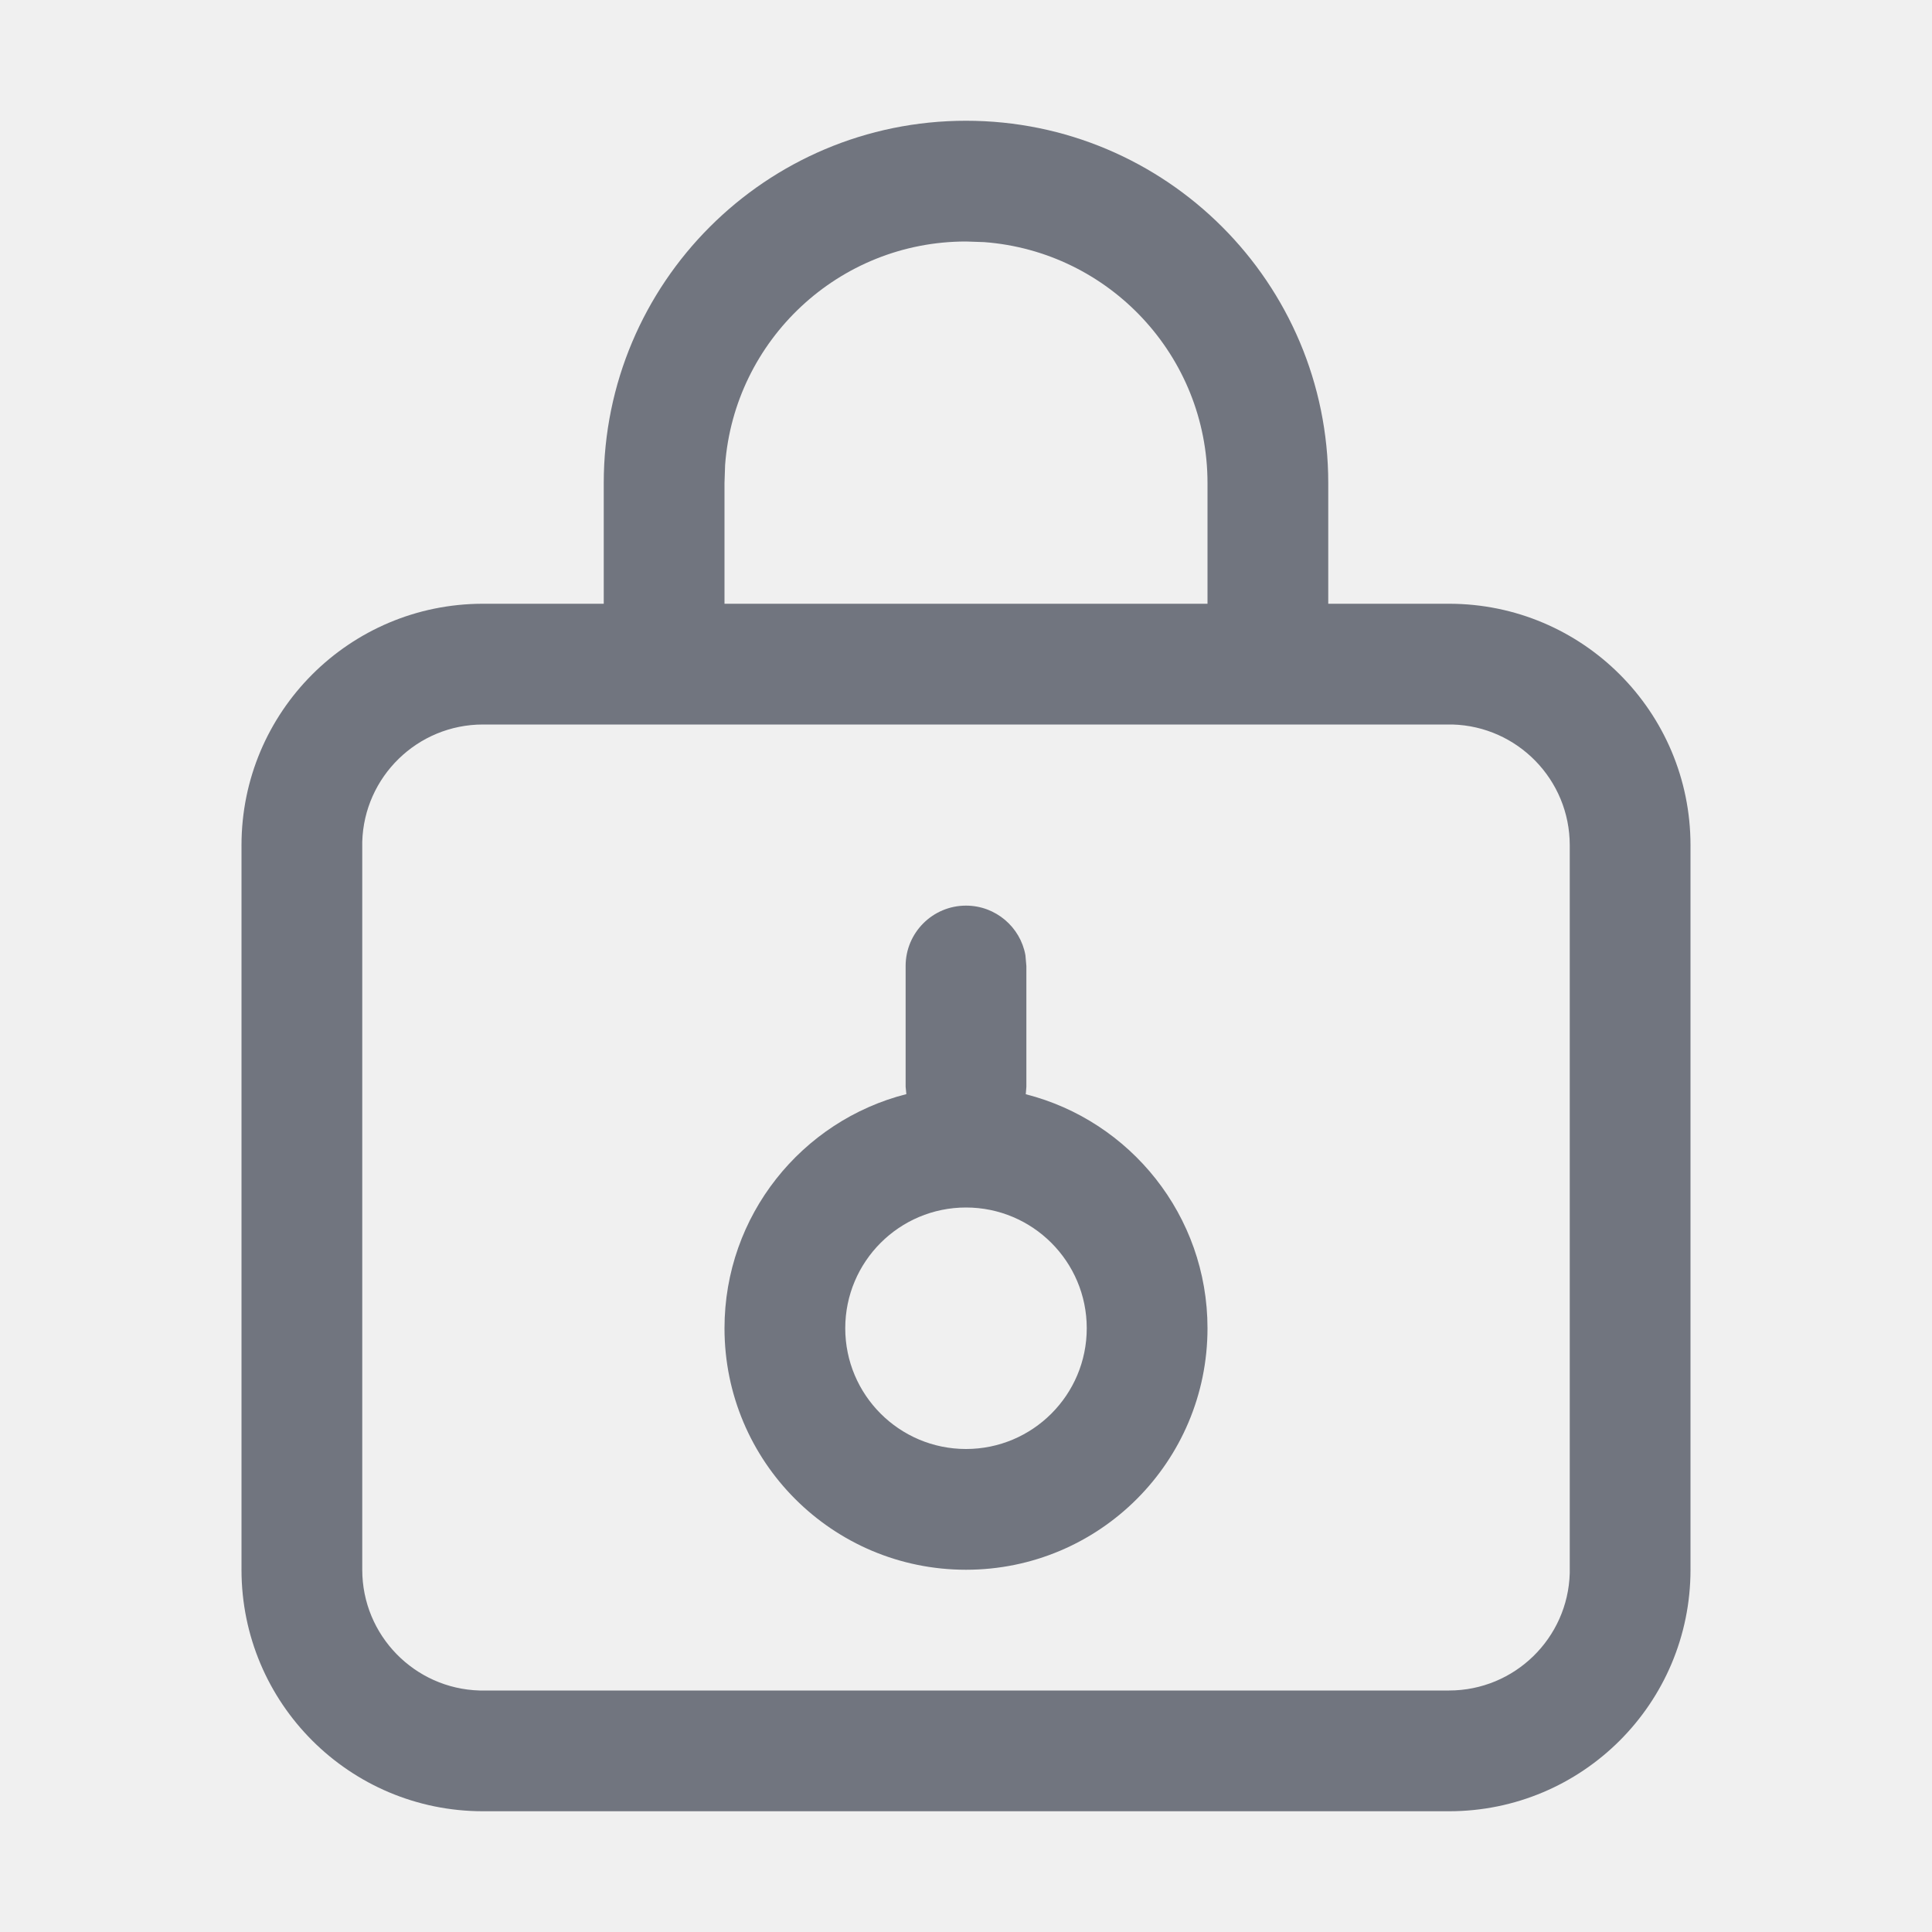
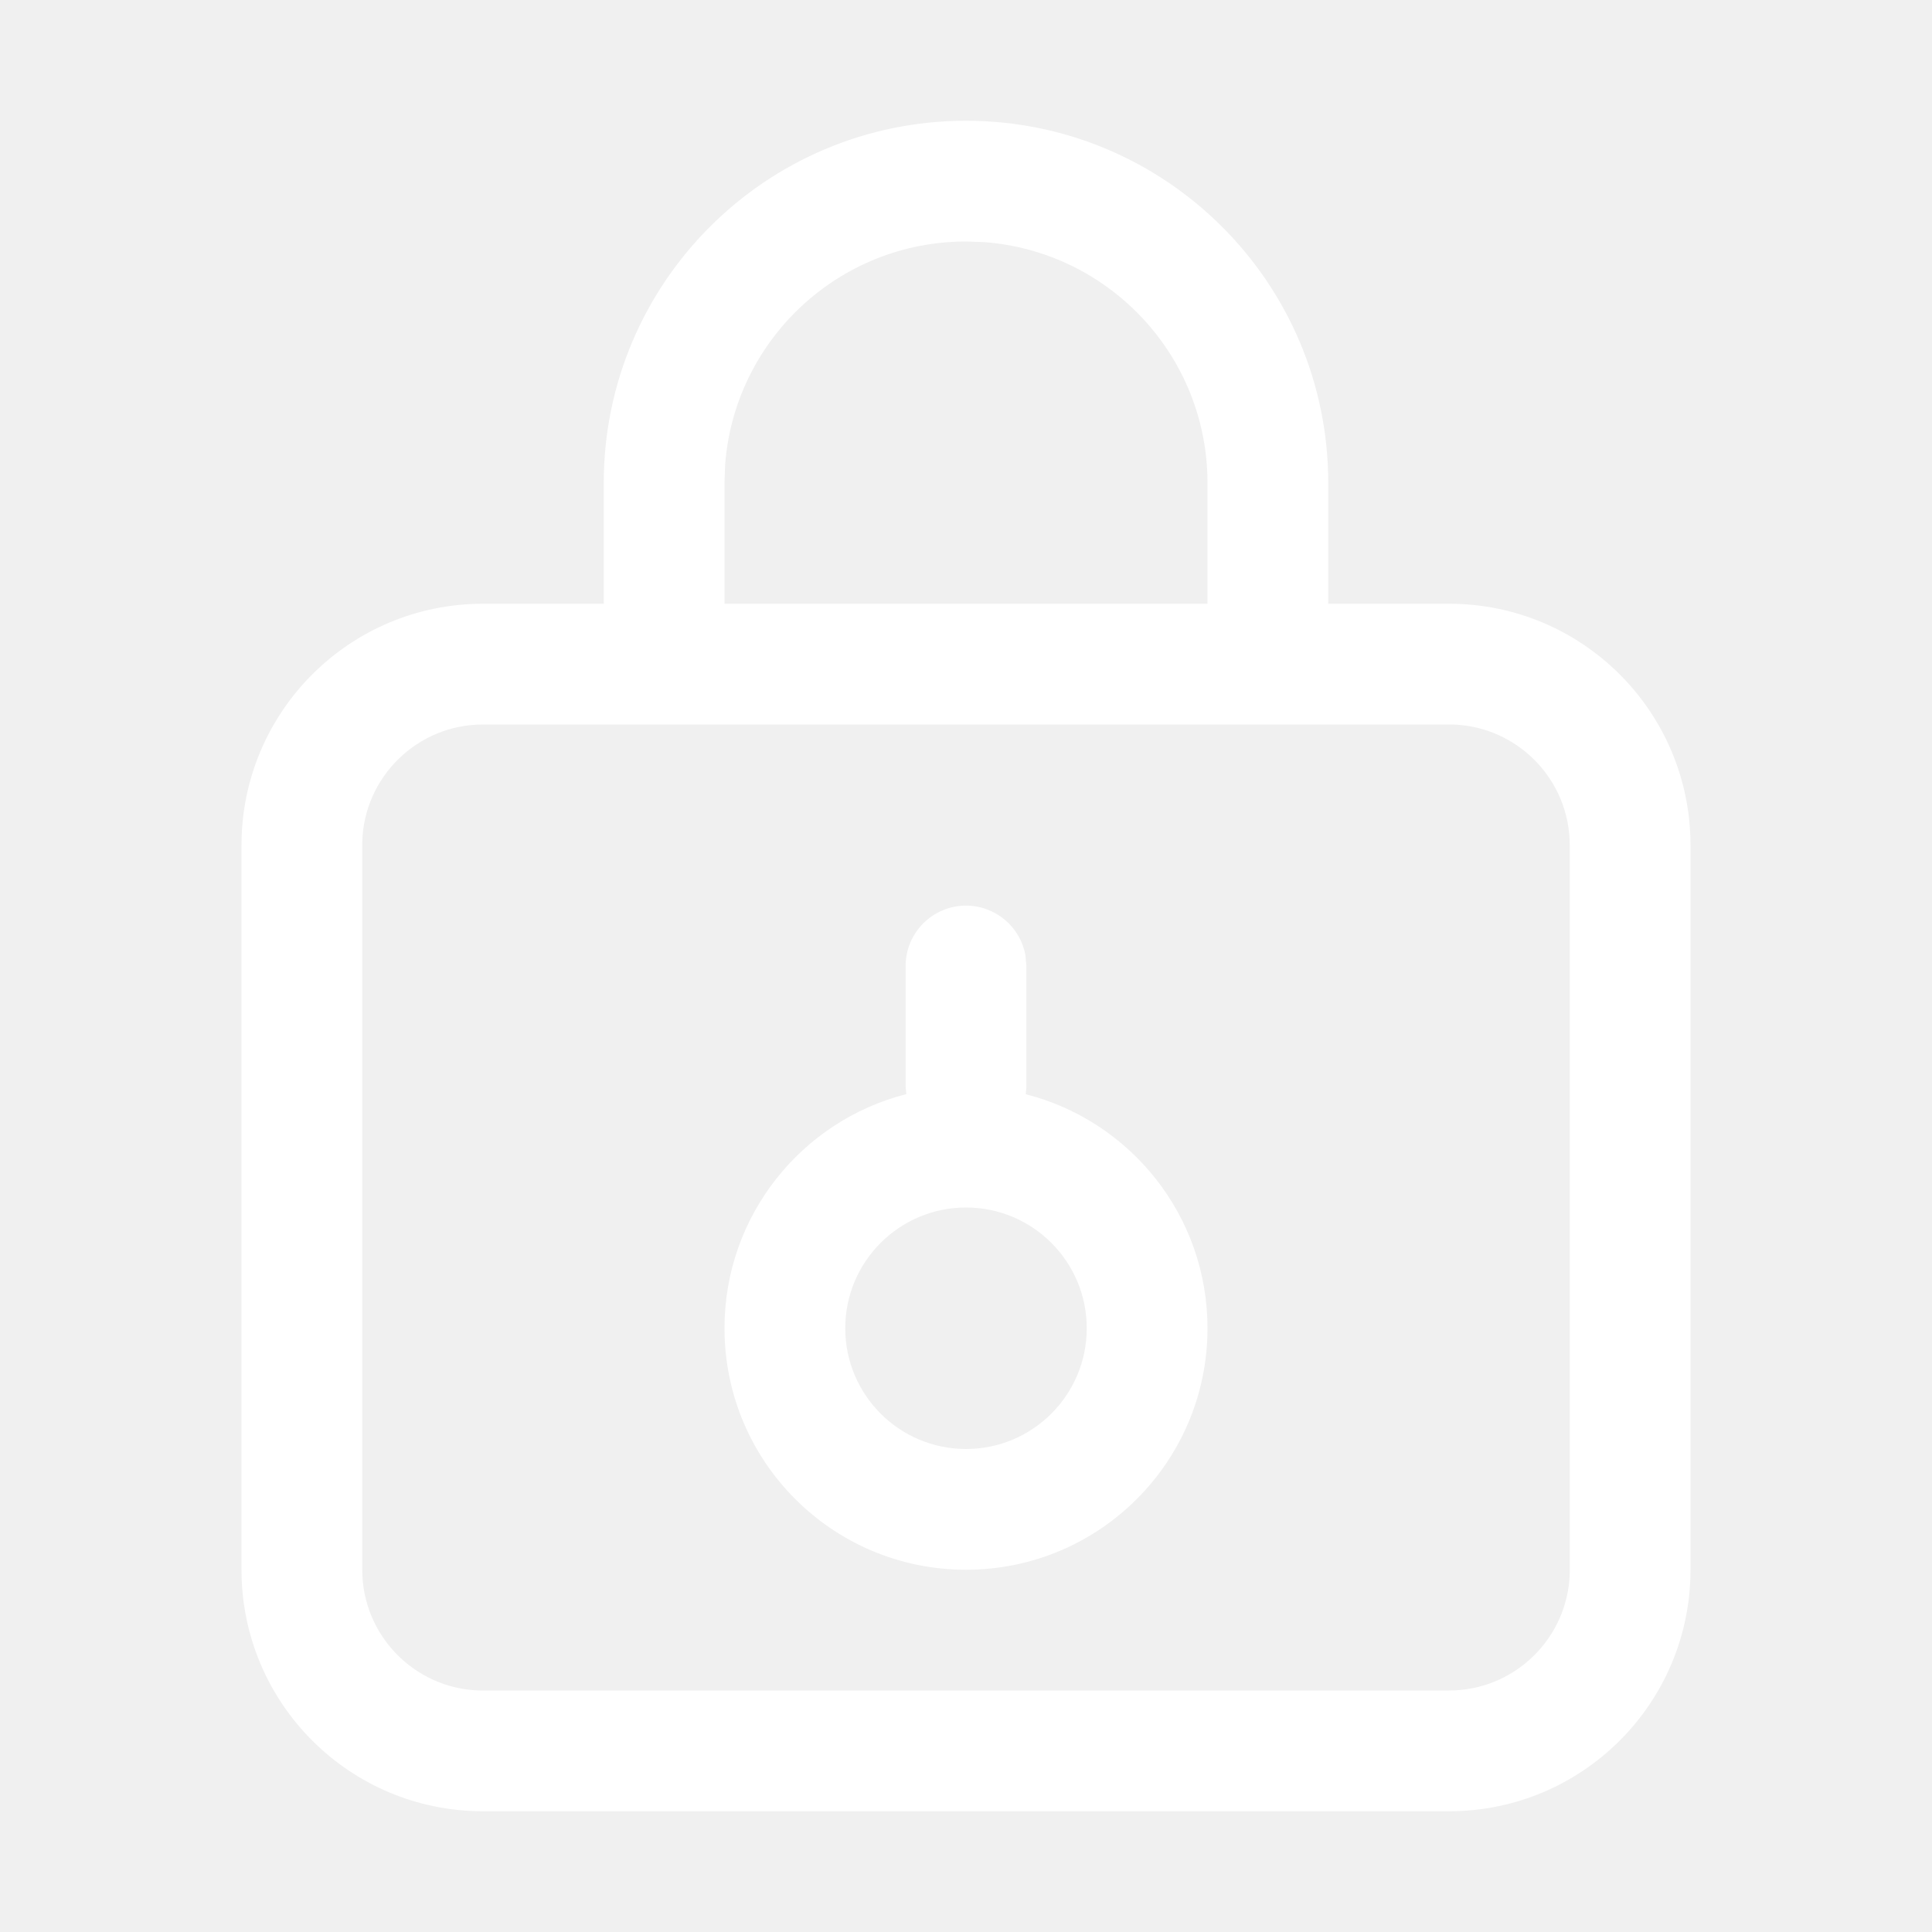
<svg xmlns="http://www.w3.org/2000/svg" width="16px" height="16px" viewBox="0 0 16 16" version="1.1">
  <g id="icon-icon-lock-private" stroke="none" stroke-width="1" fill="none" fill-rule="evenodd">
-     <g transform="translate(2, 1)" fill="#71757f" id="形状结合">
+     <g transform="translate(2, 1)" fill="#FFFFFF" id="形状结合">
      <path d="M6,0 C7.657,0 9,1.343 9,3 L9,4 L10,4 C11.105,4 12,4.895 12,6 L12,12 C12,13.105 11.105,14 10,14 L2,14 C0.895,14 0,13.105 0,12 L0,6 C0,4.895 0.895,4 2,4 L3,4 L3,3 C3,1.343 4.343,0 6,0 Z M10.028,5 L2,5 C1.457,5 1.015,5.433 1,5.972 L1,12 C1,12.543 1.433,12.985 1.972,13 L2,13 L10,13 C10.543,13 10.985,12.567 11,12.028 L11,12 L11,6 C11,5.457 10.567,5.015 10.028,5 Z M6,6.5 C6.245,6.5 6.45,6.677 6.492,6.91 L6.5,7 L6.5,8 L6.495,8.062 C7.36,8.282 8,9.066 8,10 C8,11.105 7.105,12 6,12 C4.895,12 4,11.105 4,10 C4,9.066 4.64,8.281 5.506,8.061 L5.5,8 L5.5,7 C5.5,6.724 5.724,6.5 6,6.5 Z M6,9 C5.448,9 5,9.448 5,10 C5,10.552 5.448,11 6,11 C6.552,11 7,10.552 7,10 C7,9.448 6.552,9 6,9 Z M6,1 C4.946,1 4.082,1.816 4.005,2.851 L4,3 L4,4 L8,4 L8,3 C8,1.946 7.184,1.082 6.149,1.005 L6,1 Z" />
    </g>
  </g>
</svg>
